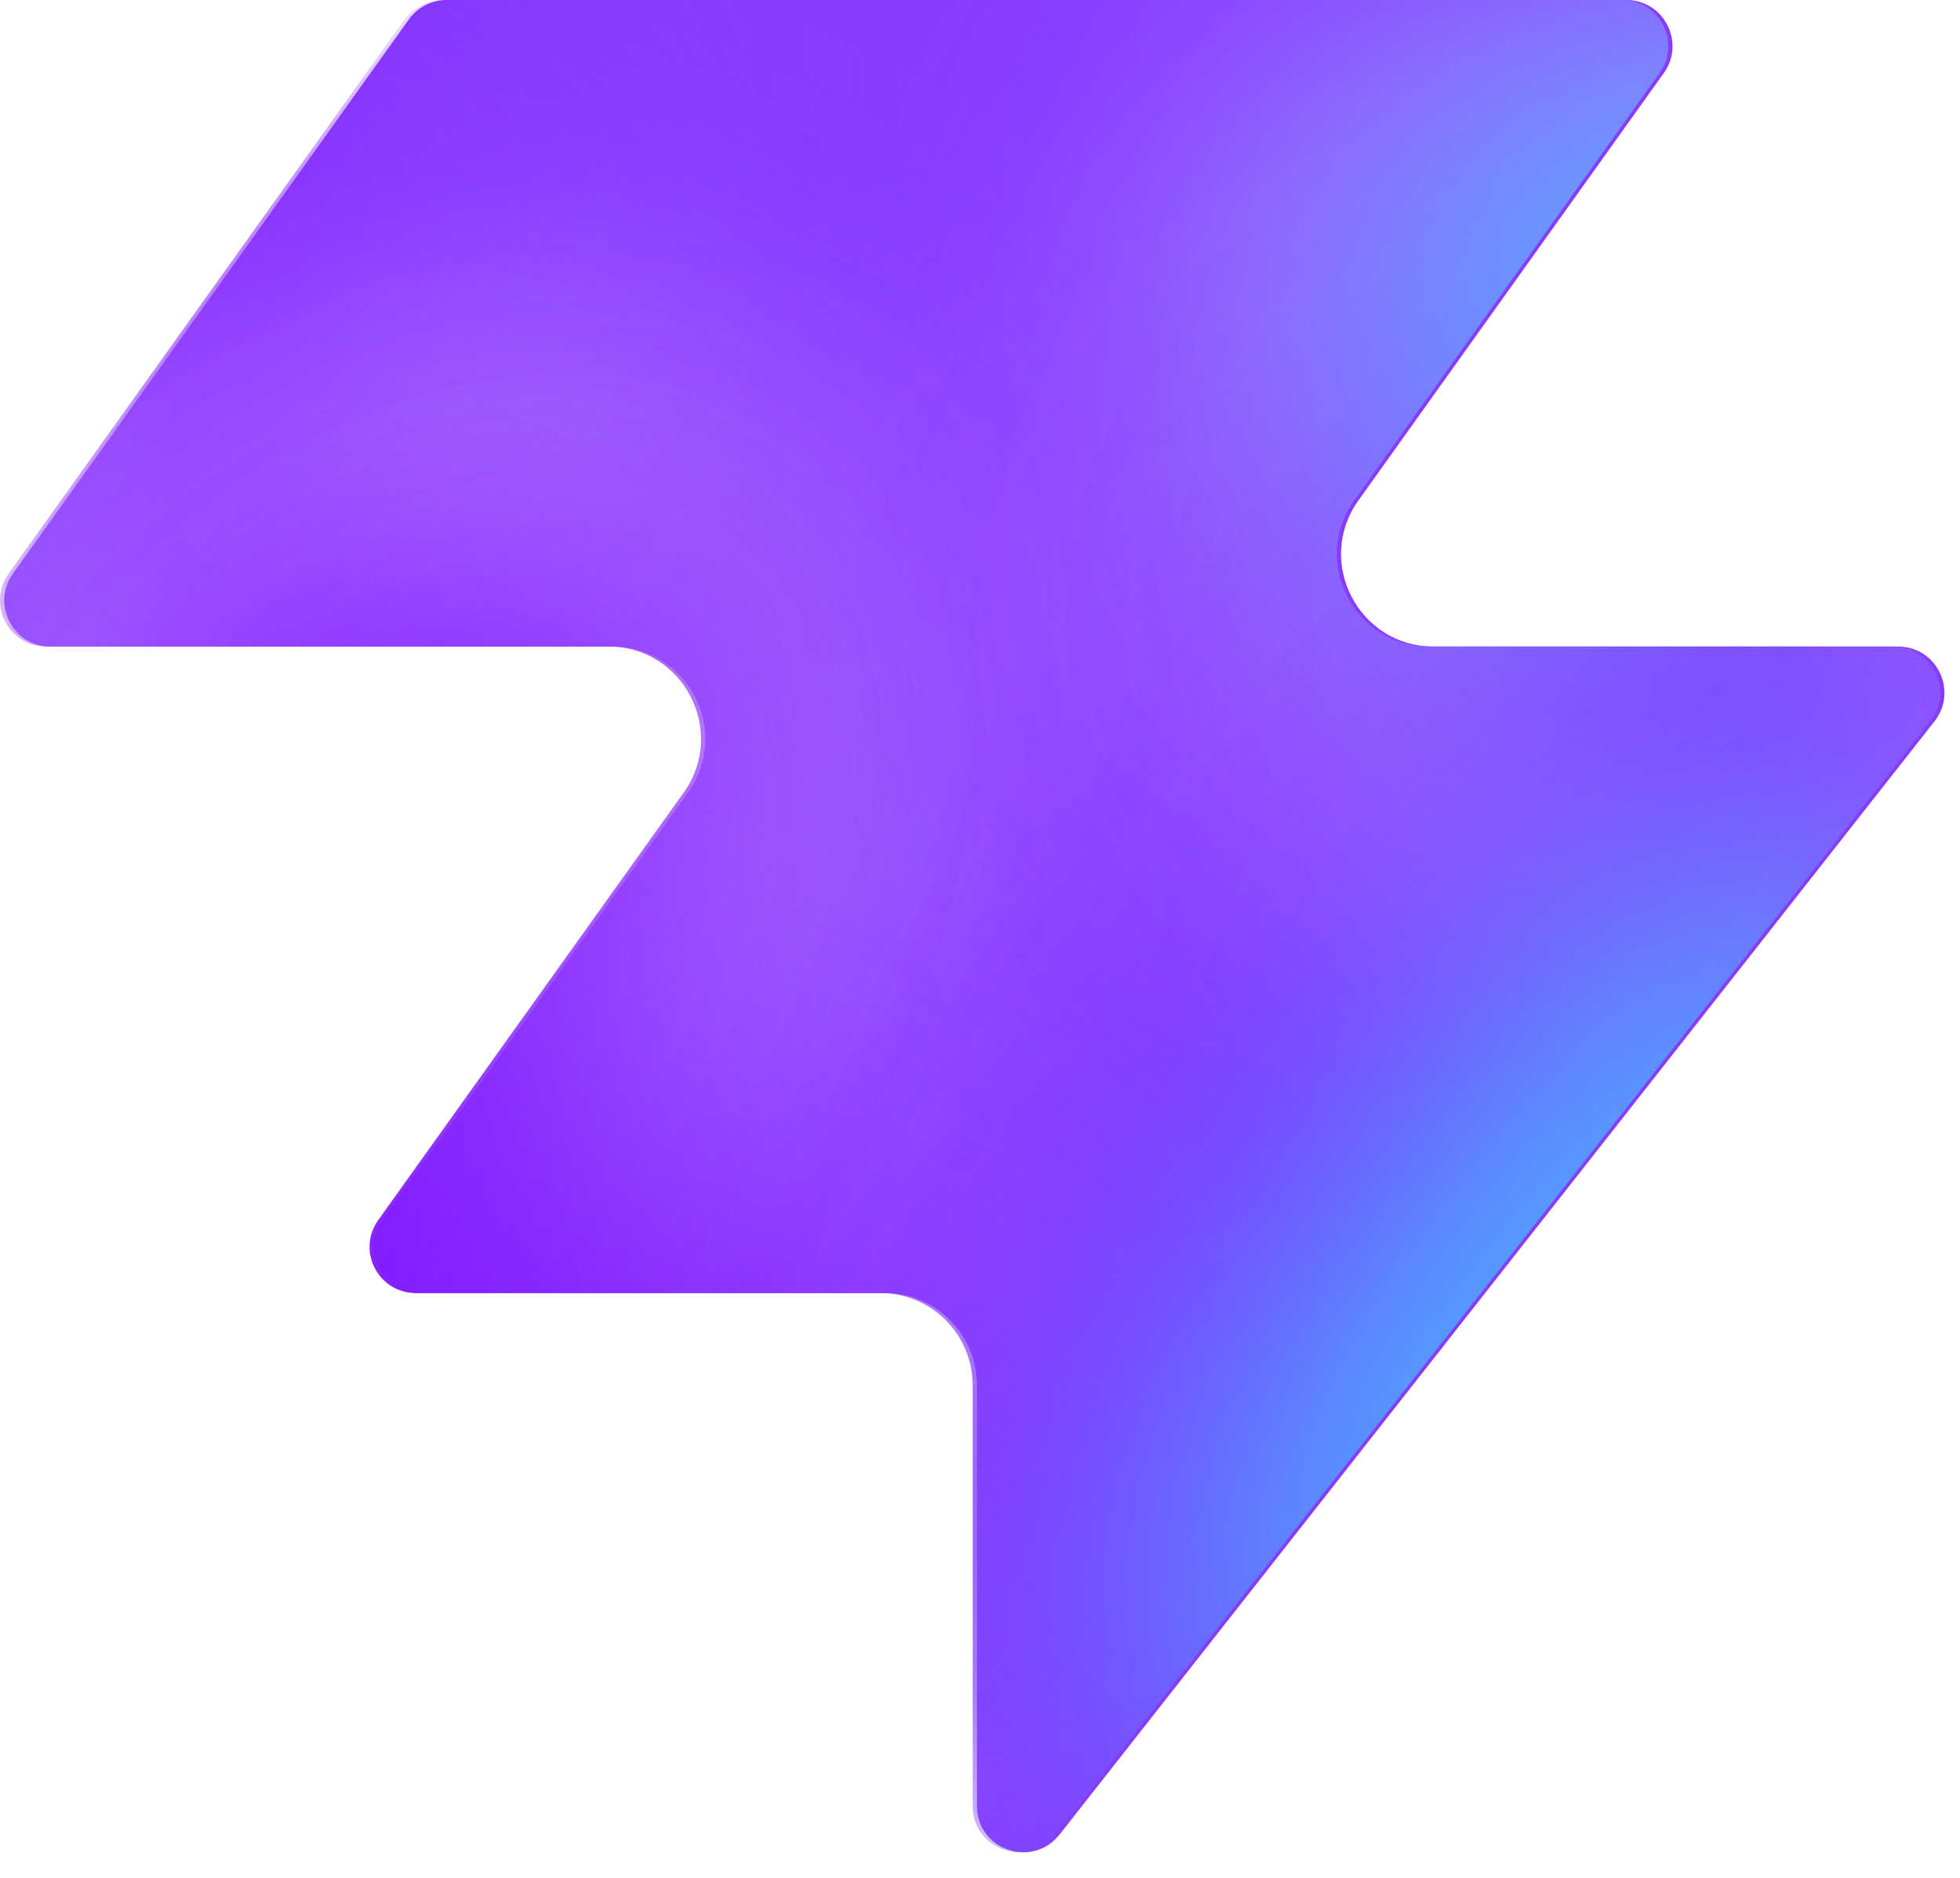
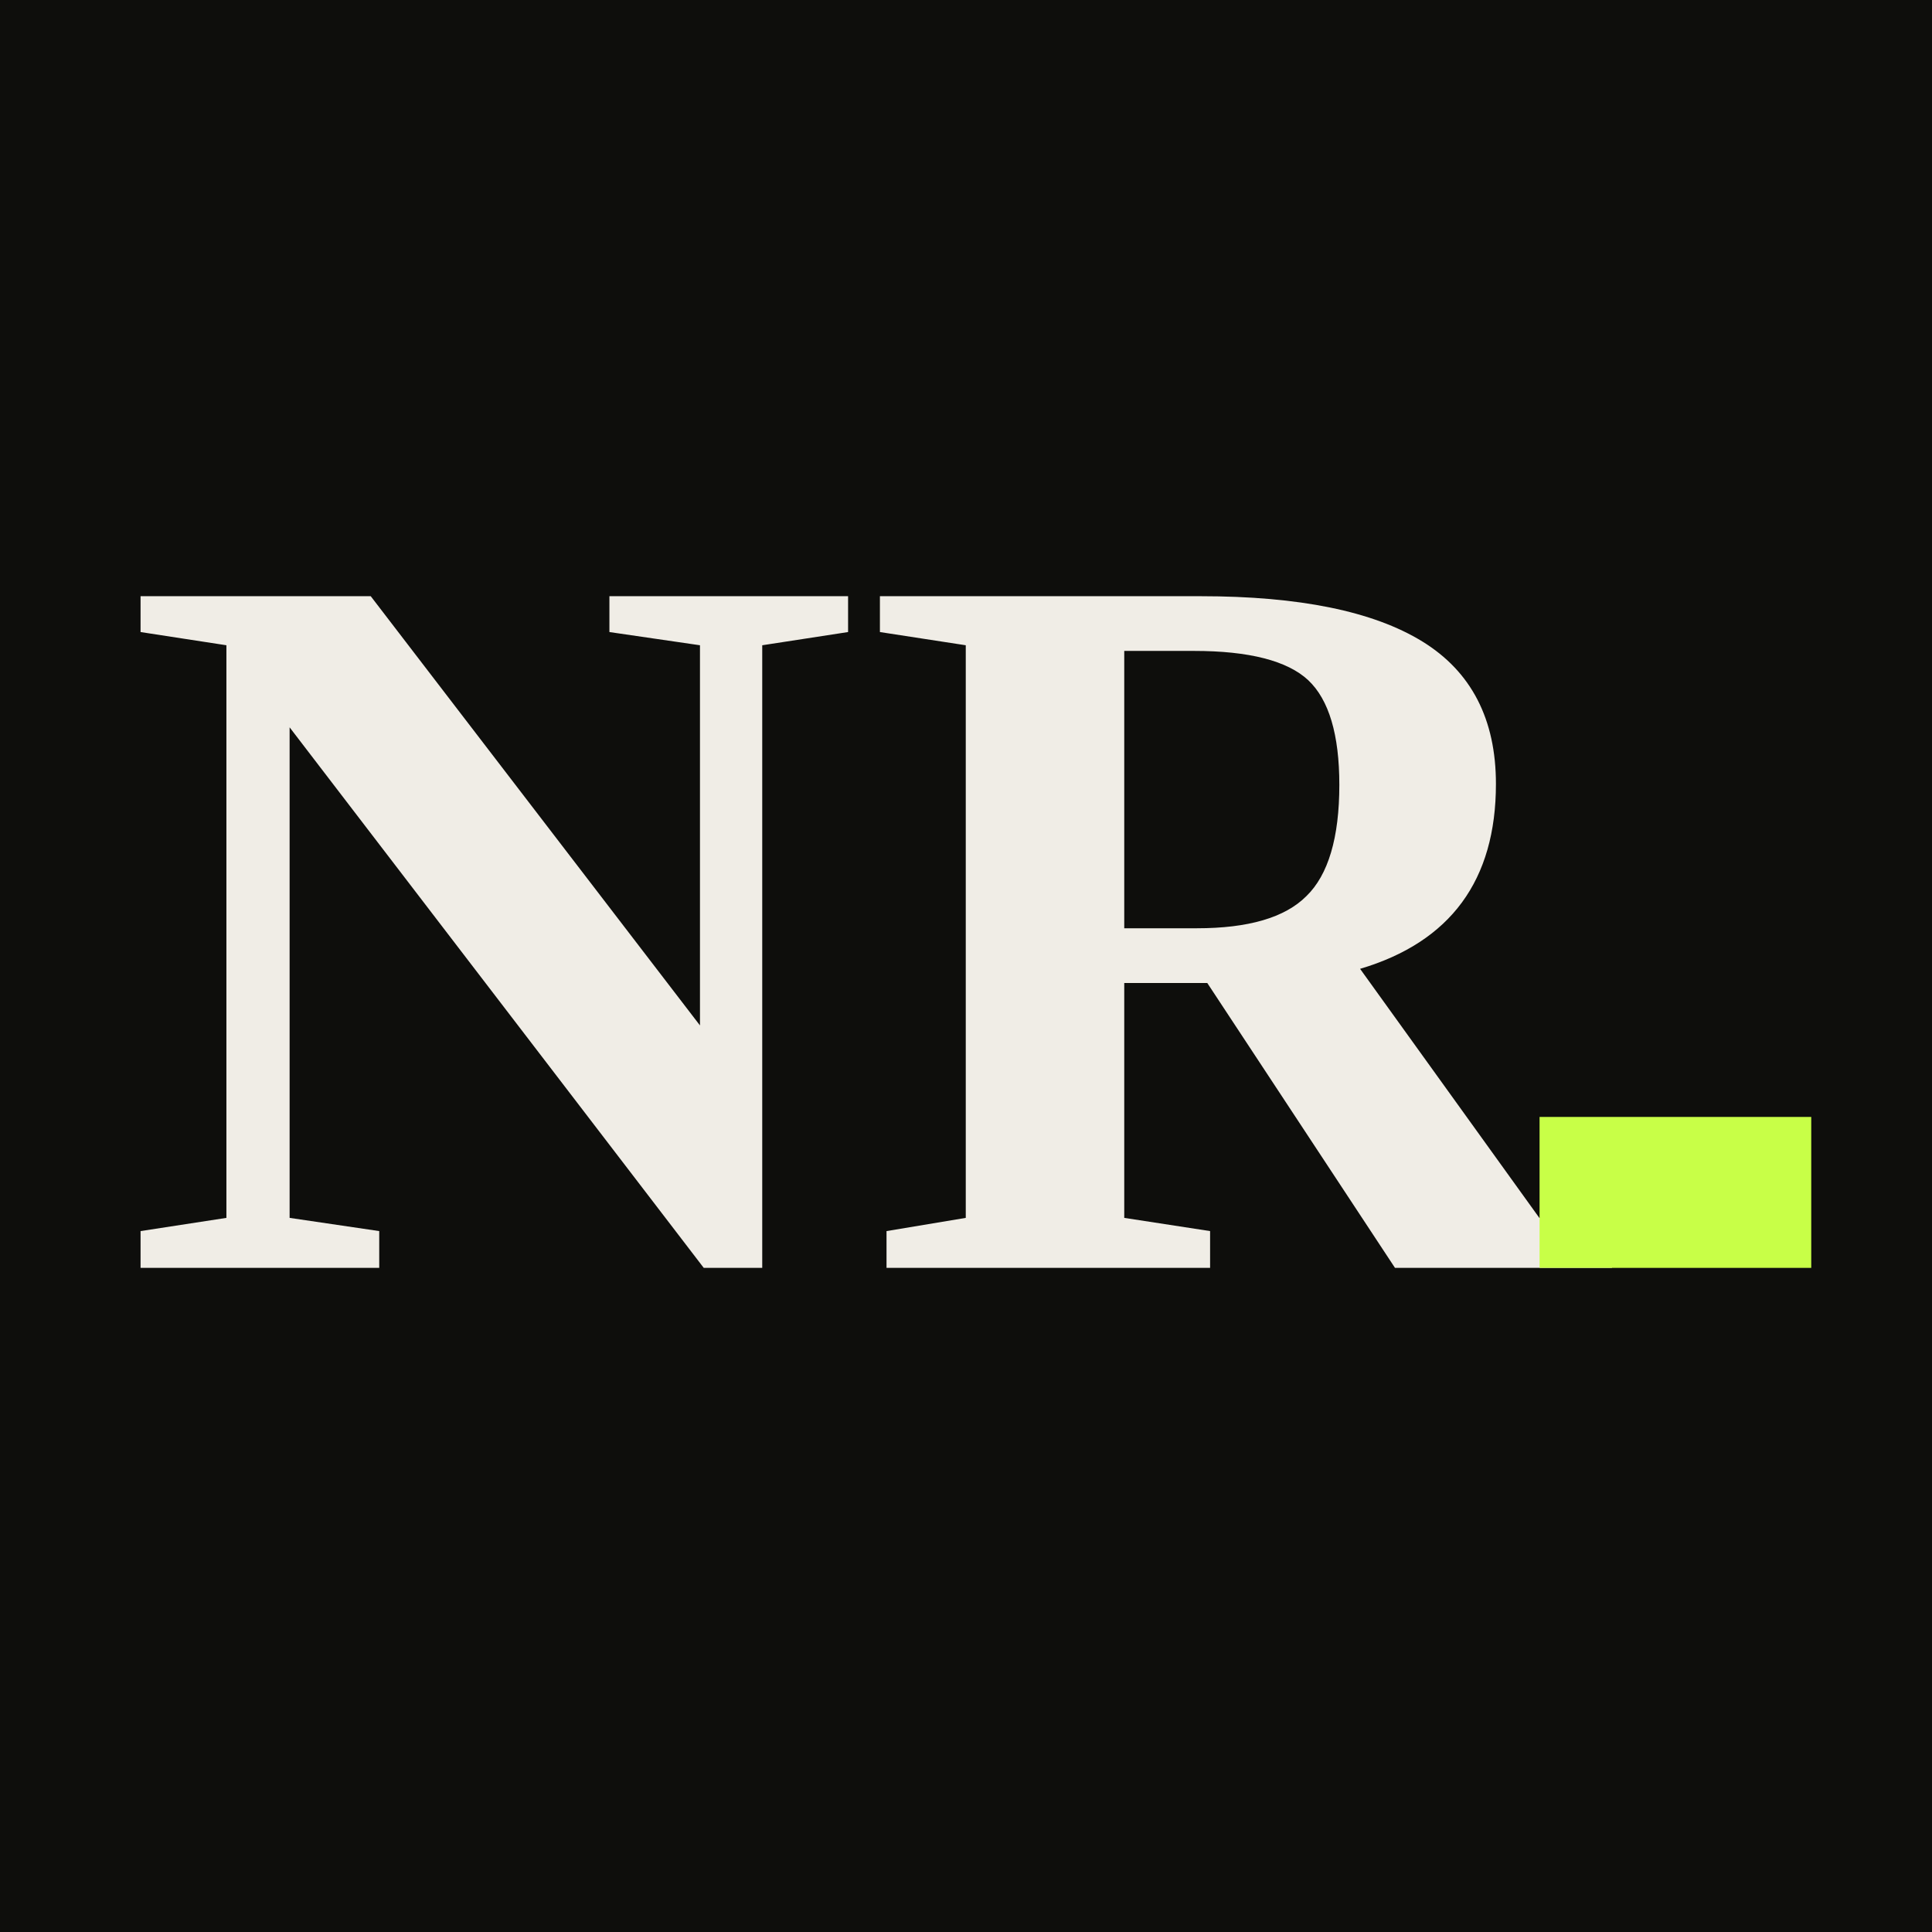
- <svg xmlns="http://www.w3.org/2000/svg" width="48" height="46" fill="none" viewBox="0 0 48 46">
-   <path fill="#863bff" d="M25.946 44.938c-.664.845-2.021.375-2.021-.698V33.937a2.26 2.26 0 0 0-2.262-2.262H10.287c-.92 0-1.456-1.04-.92-1.788l7.48-10.471c1.07-1.497 0-3.578-1.842-3.578H1.237c-.92 0-1.456-1.04-.92-1.788L10.013.474c.214-.297.556-.474.92-.474h28.894c.92 0 1.456 1.04.92 1.788l-7.48 10.471c-1.07 1.498 0 3.579 1.842 3.579h11.377c.943 0 1.473 1.088.89 1.83L25.947 44.94z" style="fill:#863bff;fill:color(display-p3 .525 .23 1);fill-opacity:1" />
-   <mask id="a" width="48" height="46" x="0" y="0" maskUnits="userSpaceOnUse" style="mask-type:alpha">
-     <path fill="#000" d="M25.842 44.938c-.664.844-2.021.375-2.021-.698V33.937a2.26 2.26 0 0 0-2.262-2.262H10.183c-.92 0-1.456-1.04-.92-1.788l7.48-10.471c1.07-1.498 0-3.579-1.842-3.579H1.133c-.92 0-1.456-1.04-.92-1.787L9.91.473c.214-.297.556-.474.92-.474h28.894c.92 0 1.456 1.04.92 1.788l-7.48 10.471c-1.07 1.498 0 3.578 1.842 3.578h11.377c.943 0 1.473 1.088.89 1.832L25.843 44.94z" style="fill:#000;fill-opacity:1" />
-   </mask>
-   <g mask="url(#a)">
-     <g filter="url(#b)">
-       <ellipse cx="5.508" cy="14.704" fill="#ede6ff" rx="5.508" ry="14.704" style="fill:#ede6ff;fill:color(display-p3 .927 .903 1);fill-opacity:1" transform="matrix(.00324 1 1 -.00324 -4.47 31.516)" />
-     </g>
-     <g filter="url(#c)">
-       <ellipse cx="10.399" cy="29.851" fill="#ede6ff" rx="10.399" ry="29.851" style="fill:#ede6ff;fill:color(display-p3 .927 .903 1);fill-opacity:1" transform="matrix(.00324 1 1 -.00324 -39.328 7.883)" />
-     </g>
-     <g filter="url(#d)">
-       <ellipse cx="5.508" cy="30.487" fill="#7e14ff" rx="5.508" ry="30.487" style="fill:#7e14ff;fill:color(display-p3 .492 .077 1);fill-opacity:1" transform="rotate(89.814 -25.913 -14.639)scale(1 -1)" />
-     </g>
-     <g filter="url(#e)">
-       <ellipse cx="5.508" cy="30.599" fill="#7e14ff" rx="5.508" ry="30.599" style="fill:#7e14ff;fill:color(display-p3 .492 .077 1);fill-opacity:1" transform="rotate(89.814 -32.644 -3.334)scale(1 -1)" />
-     </g>
-     <g filter="url(#f)">
-       <ellipse cx="5.508" cy="30.599" fill="#7e14ff" rx="5.508" ry="30.599" style="fill:#7e14ff;fill:color(display-p3 .492 .077 1);fill-opacity:1" transform="matrix(.00324 1 1 -.00324 -34.34 30.47)" />
-     </g>
-     <g filter="url(#g)">
-       <ellipse cx="14.072" cy="22.078" fill="#ede6ff" rx="14.072" ry="22.078" style="fill:#ede6ff;fill:color(display-p3 .927 .903 1);fill-opacity:1" transform="rotate(93.35 24.506 48.493)scale(-1 1)" />
-     </g>
-     <g filter="url(#h)">
-       <ellipse cx="3.47" cy="21.501" fill="#7e14ff" rx="3.47" ry="21.501" style="fill:#7e14ff;fill:color(display-p3 .492 .077 1);fill-opacity:1" transform="rotate(89.009 28.708 47.59)scale(-1 1)" />
-     </g>
-     <g filter="url(#i)">
-       <ellipse cx="3.47" cy="21.501" fill="#7e14ff" rx="3.47" ry="21.501" style="fill:#7e14ff;fill:color(display-p3 .492 .077 1);fill-opacity:1" transform="rotate(89.009 28.708 47.59)scale(-1 1)" />
-     </g>
-     <g filter="url(#j)">
-       <ellipse cx=".387" cy="8.972" fill="#7e14ff" rx="4.407" ry="29.108" style="fill:#7e14ff;fill:color(display-p3 .492 .077 1);fill-opacity:1" transform="rotate(39.51 .387 8.972)" />
-     </g>
-     <g filter="url(#k)">
-       <ellipse cx="47.523" cy="-6.092" fill="#7e14ff" rx="4.407" ry="29.108" style="fill:#7e14ff;fill:color(display-p3 .492 .077 1);fill-opacity:1" transform="rotate(37.892 47.523 -6.092)" />
-     </g>
-     <g filter="url(#l)">
-       <ellipse cx="41.412" cy="6.333" fill="#47bfff" rx="5.971" ry="9.665" style="fill:#47bfff;fill:color(display-p3 .28 .748 1);fill-opacity:1" transform="rotate(37.892 41.412 6.333)" />
-     </g>
-     <g filter="url(#m)">
-       <ellipse cx="-1.879" cy="38.332" fill="#7e14ff" rx="4.407" ry="29.108" style="fill:#7e14ff;fill:color(display-p3 .492 .077 1);fill-opacity:1" transform="rotate(37.892 -1.88 38.332)" />
-     </g>
-     <g filter="url(#n)">
-       <ellipse cx="-1.879" cy="38.332" fill="#7e14ff" rx="4.407" ry="29.108" style="fill:#7e14ff;fill:color(display-p3 .492 .077 1);fill-opacity:1" transform="rotate(37.892 -1.88 38.332)" />
-     </g>
-     <g filter="url(#o)">
-       <ellipse cx="35.651" cy="29.907" fill="#7e14ff" rx="4.407" ry="29.108" style="fill:#7e14ff;fill:color(display-p3 .492 .077 1);fill-opacity:1" transform="rotate(37.892 35.651 29.907)" />
-     </g>
-     <g filter="url(#p)">
-       <ellipse cx="38.418" cy="32.4" fill="#47bfff" rx="5.971" ry="15.297" style="fill:#47bfff;fill:color(display-p3 .28 .748 1);fill-opacity:1" transform="rotate(37.892 38.418 32.4)" />
-     </g>
-   </g>
-   <defs>
-     <filter id="b" width="60.045" height="41.654" x="-19.77" y="16.149" color-interpolation-filters="sRGB" filterUnits="userSpaceOnUse">
-       <feFlood flood-opacity="0" result="BackgroundImageFix" />
-       <feBlend in="SourceGraphic" in2="BackgroundImageFix" result="shape" />
-       <feGaussianBlur result="effect1_foregroundBlur_2002_17158" stdDeviation="7.659" />
-     </filter>
-     <filter id="c" width="90.34" height="51.437" x="-54.613" y="-7.533" color-interpolation-filters="sRGB" filterUnits="userSpaceOnUse">
-       <feFlood flood-opacity="0" result="BackgroundImageFix" />
-       <feBlend in="SourceGraphic" in2="BackgroundImageFix" result="shape" />
-       <feGaussianBlur result="effect1_foregroundBlur_2002_17158" stdDeviation="7.659" />
-     </filter>
-     <filter id="d" width="79.355" height="29.4" x="-49.64" y="2.03" color-interpolation-filters="sRGB" filterUnits="userSpaceOnUse">
-       <feFlood flood-opacity="0" result="BackgroundImageFix" />
-       <feBlend in="SourceGraphic" in2="BackgroundImageFix" result="shape" />
-       <feGaussianBlur result="effect1_foregroundBlur_2002_17158" stdDeviation="4.596" />
-     </filter>
-     <filter id="e" width="79.579" height="29.4" x="-45.045" y="20.029" color-interpolation-filters="sRGB" filterUnits="userSpaceOnUse">
-       <feFlood flood-opacity="0" result="BackgroundImageFix" />
-       <feBlend in="SourceGraphic" in2="BackgroundImageFix" result="shape" />
-       <feGaussianBlur result="effect1_foregroundBlur_2002_17158" stdDeviation="4.596" />
-     </filter>
-     <filter id="f" width="79.579" height="29.4" x="-43.513" y="21.178" color-interpolation-filters="sRGB" filterUnits="userSpaceOnUse">
-       <feFlood flood-opacity="0" result="BackgroundImageFix" />
-       <feBlend in="SourceGraphic" in2="BackgroundImageFix" result="shape" />
-       <feGaussianBlur result="effect1_foregroundBlur_2002_17158" stdDeviation="4.596" />
-     </filter>
-     <filter id="g" width="74.749" height="58.852" x="15.756" y="-17.901" color-interpolation-filters="sRGB" filterUnits="userSpaceOnUse">
-       <feFlood flood-opacity="0" result="BackgroundImageFix" />
-       <feBlend in="SourceGraphic" in2="BackgroundImageFix" result="shape" />
-       <feGaussianBlur result="effect1_foregroundBlur_2002_17158" stdDeviation="7.659" />
-     </filter>
-     <filter id="h" width="61.377" height="25.362" x="23.548" y="2.284" color-interpolation-filters="sRGB" filterUnits="userSpaceOnUse">
-       <feFlood flood-opacity="0" result="BackgroundImageFix" />
-       <feBlend in="SourceGraphic" in2="BackgroundImageFix" result="shape" />
-       <feGaussianBlur result="effect1_foregroundBlur_2002_17158" stdDeviation="4.596" />
-     </filter>
-     <filter id="i" width="61.377" height="25.362" x="23.548" y="2.284" color-interpolation-filters="sRGB" filterUnits="userSpaceOnUse">
-       <feFlood flood-opacity="0" result="BackgroundImageFix" />
-       <feBlend in="SourceGraphic" in2="BackgroundImageFix" result="shape" />
-       <feGaussianBlur result="effect1_foregroundBlur_2002_17158" stdDeviation="4.596" />
-     </filter>
-     <filter id="j" width="56.045" height="63.649" x="-27.636" y="-22.853" color-interpolation-filters="sRGB" filterUnits="userSpaceOnUse">
-       <feFlood flood-opacity="0" result="BackgroundImageFix" />
-       <feBlend in="SourceGraphic" in2="BackgroundImageFix" result="shape" />
-       <feGaussianBlur result="effect1_foregroundBlur_2002_17158" stdDeviation="4.596" />
-     </filter>
-     <filter id="k" width="54.814" height="64.646" x="20.116" y="-38.415" color-interpolation-filters="sRGB" filterUnits="userSpaceOnUse">
-       <feFlood flood-opacity="0" result="BackgroundImageFix" />
-       <feBlend in="SourceGraphic" in2="BackgroundImageFix" result="shape" />
-       <feGaussianBlur result="effect1_foregroundBlur_2002_17158" stdDeviation="4.596" />
-     </filter>
-     <filter id="l" width="33.541" height="35.313" x="24.641" y="-11.323" color-interpolation-filters="sRGB" filterUnits="userSpaceOnUse">
-       <feFlood flood-opacity="0" result="BackgroundImageFix" />
-       <feBlend in="SourceGraphic" in2="BackgroundImageFix" result="shape" />
-       <feGaussianBlur result="effect1_foregroundBlur_2002_17158" stdDeviation="4.596" />
-     </filter>
-     <filter id="m" width="54.814" height="64.646" x="-29.286" y="6.009" color-interpolation-filters="sRGB" filterUnits="userSpaceOnUse">
-       <feFlood flood-opacity="0" result="BackgroundImageFix" />
-       <feBlend in="SourceGraphic" in2="BackgroundImageFix" result="shape" />
-       <feGaussianBlur result="effect1_foregroundBlur_2002_17158" stdDeviation="4.596" />
-     </filter>
-     <filter id="n" width="54.814" height="64.646" x="-29.286" y="6.009" color-interpolation-filters="sRGB" filterUnits="userSpaceOnUse">
-       <feFlood flood-opacity="0" result="BackgroundImageFix" />
-       <feBlend in="SourceGraphic" in2="BackgroundImageFix" result="shape" />
-       <feGaussianBlur result="effect1_foregroundBlur_2002_17158" stdDeviation="4.596" />
-     </filter>
-     <filter id="o" width="54.814" height="64.646" x="8.244" y="-2.416" color-interpolation-filters="sRGB" filterUnits="userSpaceOnUse">
-       <feFlood flood-opacity="0" result="BackgroundImageFix" />
-       <feBlend in="SourceGraphic" in2="BackgroundImageFix" result="shape" />
-       <feGaussianBlur result="effect1_foregroundBlur_2002_17158" stdDeviation="4.596" />
-     </filter>
-     <filter id="p" width="39.409" height="43.623" x="18.713" y="10.588" color-interpolation-filters="sRGB" filterUnits="userSpaceOnUse">
-       <feFlood flood-opacity="0" result="BackgroundImageFix" />
-       <feBlend in="SourceGraphic" in2="BackgroundImageFix" result="shape" />
-       <feGaussianBlur result="effect1_foregroundBlur_2002_17158" stdDeviation="4.596" />
-     </filter>
-   </defs>
+ <svg xmlns="http://www.w3.org/2000/svg" viewBox="0 0 32 32">
+   <rect width="32" height="32" fill="#0e0e0c" />
+   <text x="2" y="21" textLength="22" lengthAdjust="spacingAndGlyphs" font-family="Georgia, 'Times New Roman', serif" font-weight="900" font-size="17" fill="#f0ede6">NR</text>
+   <rect x="25.5" y="18.5" width="4.5" height="2.5" fill="#c8ff47" />
</svg>
